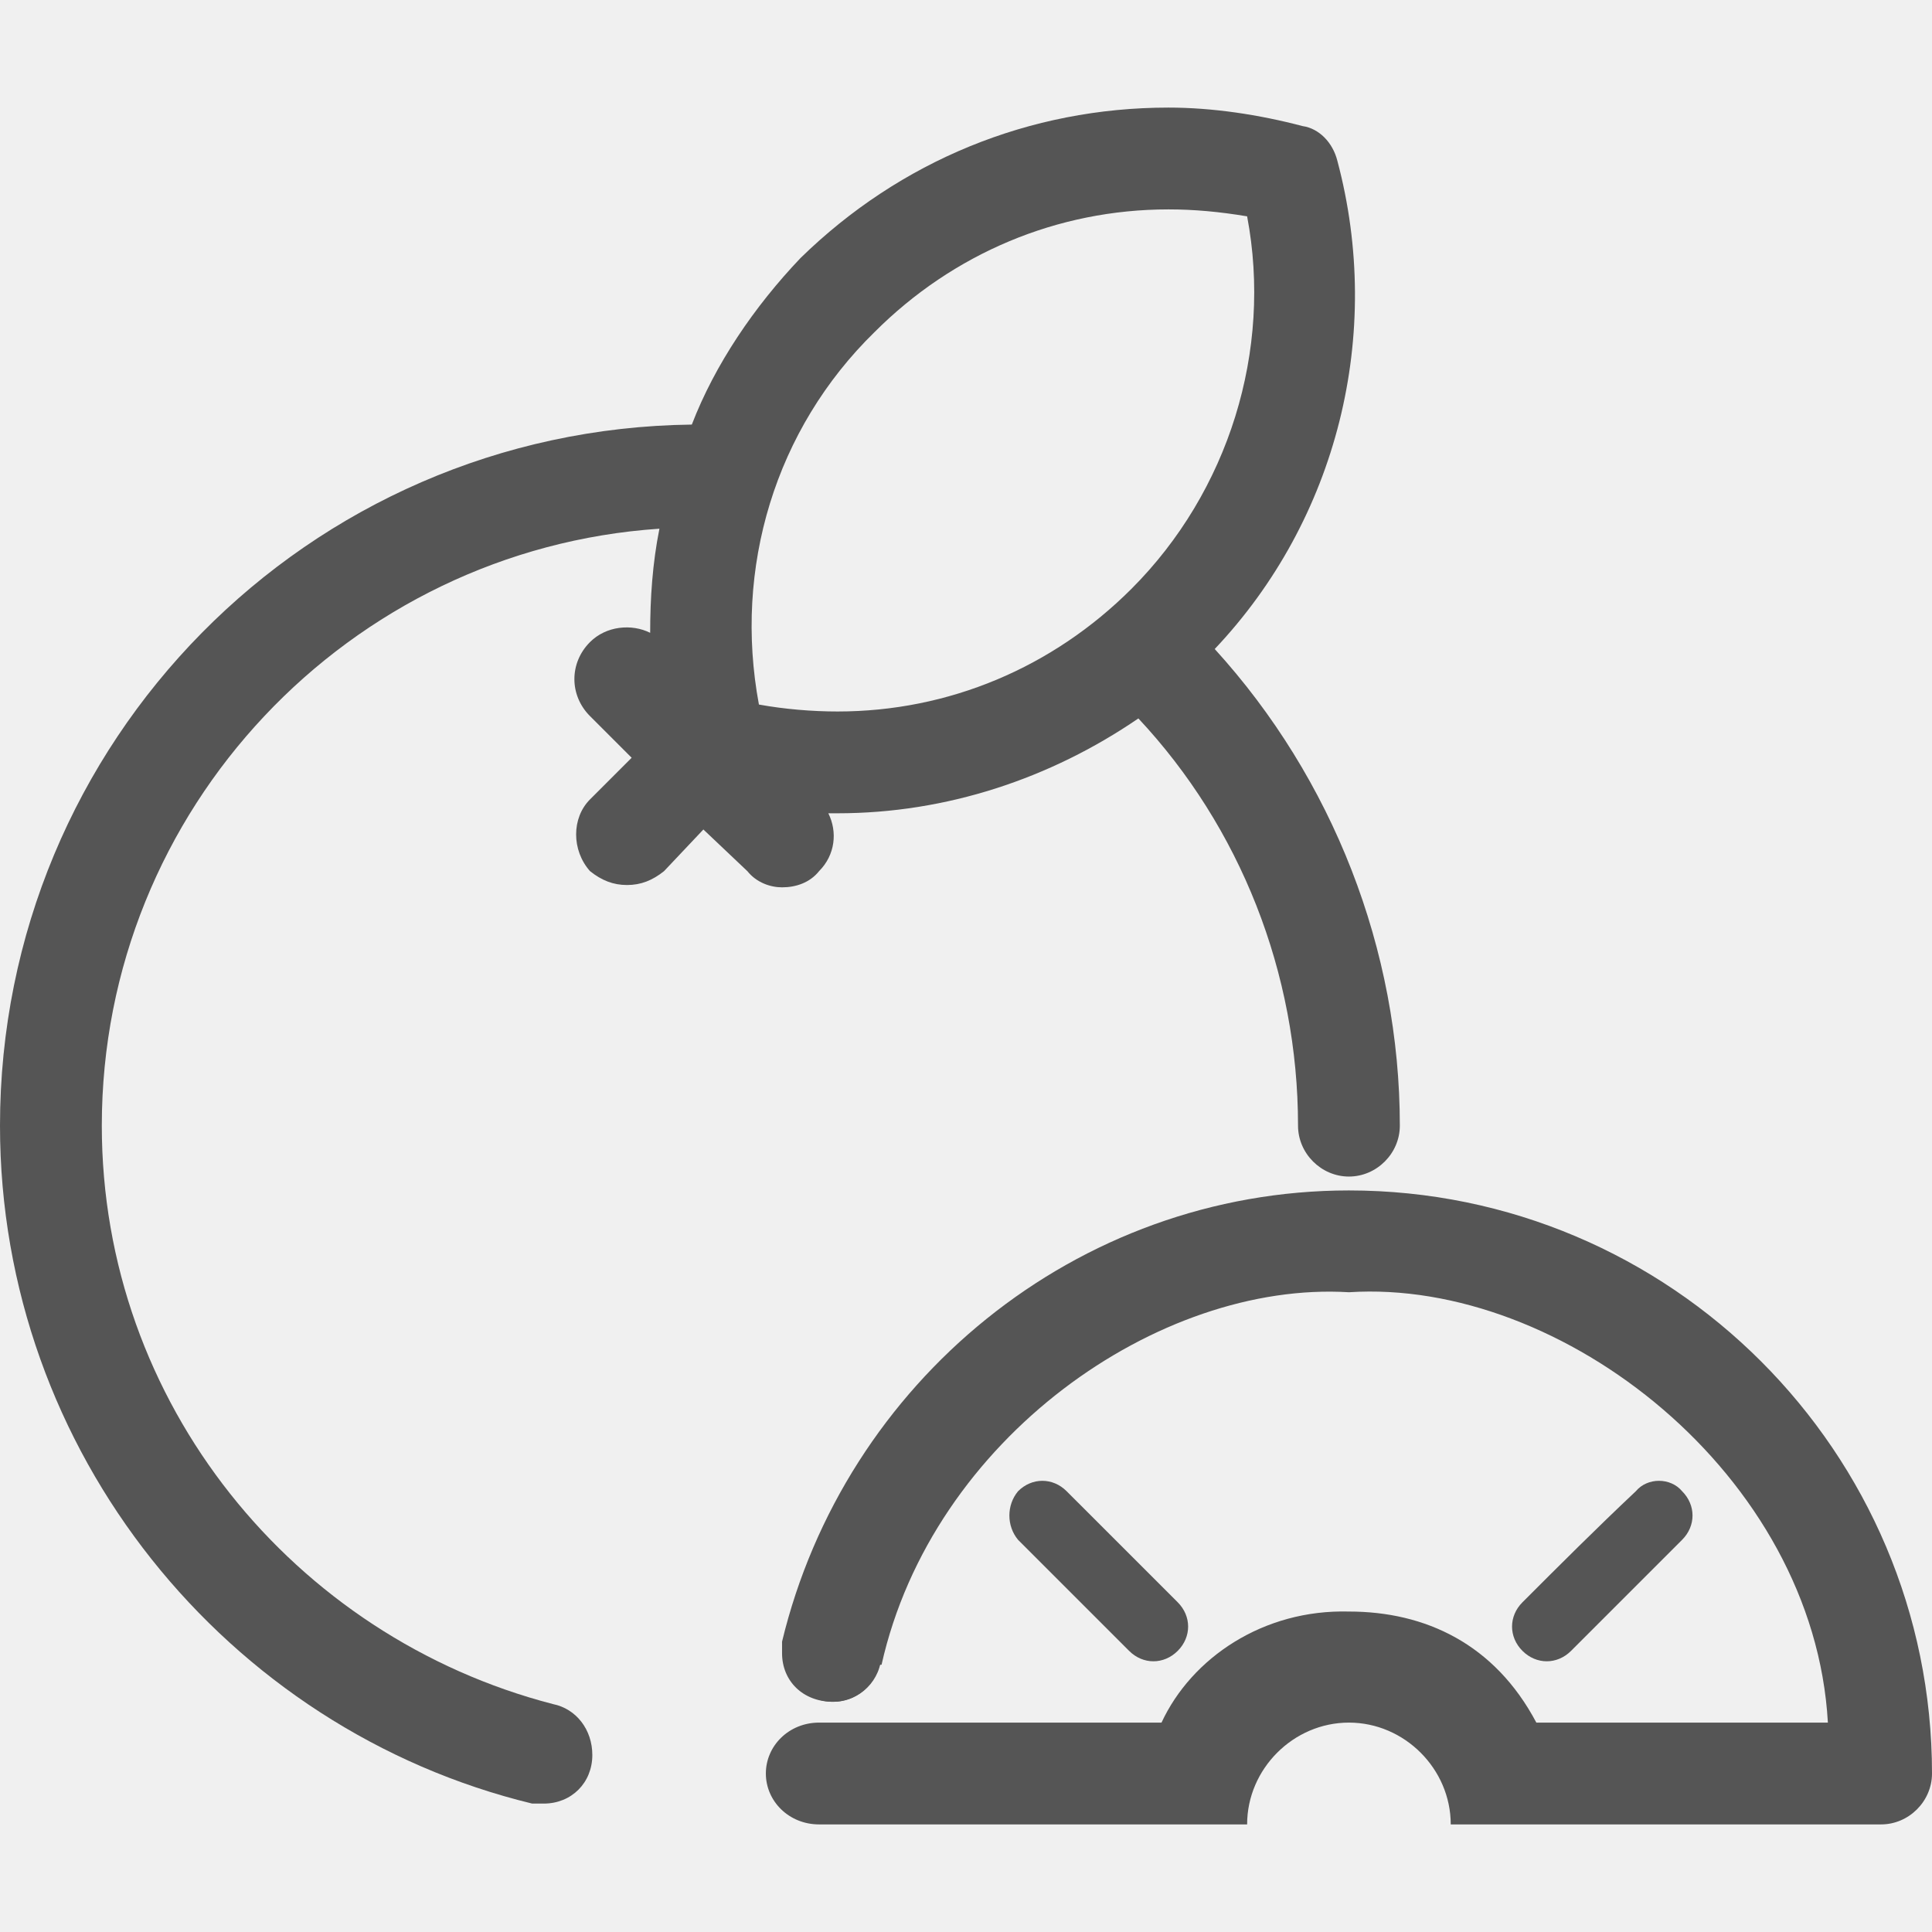
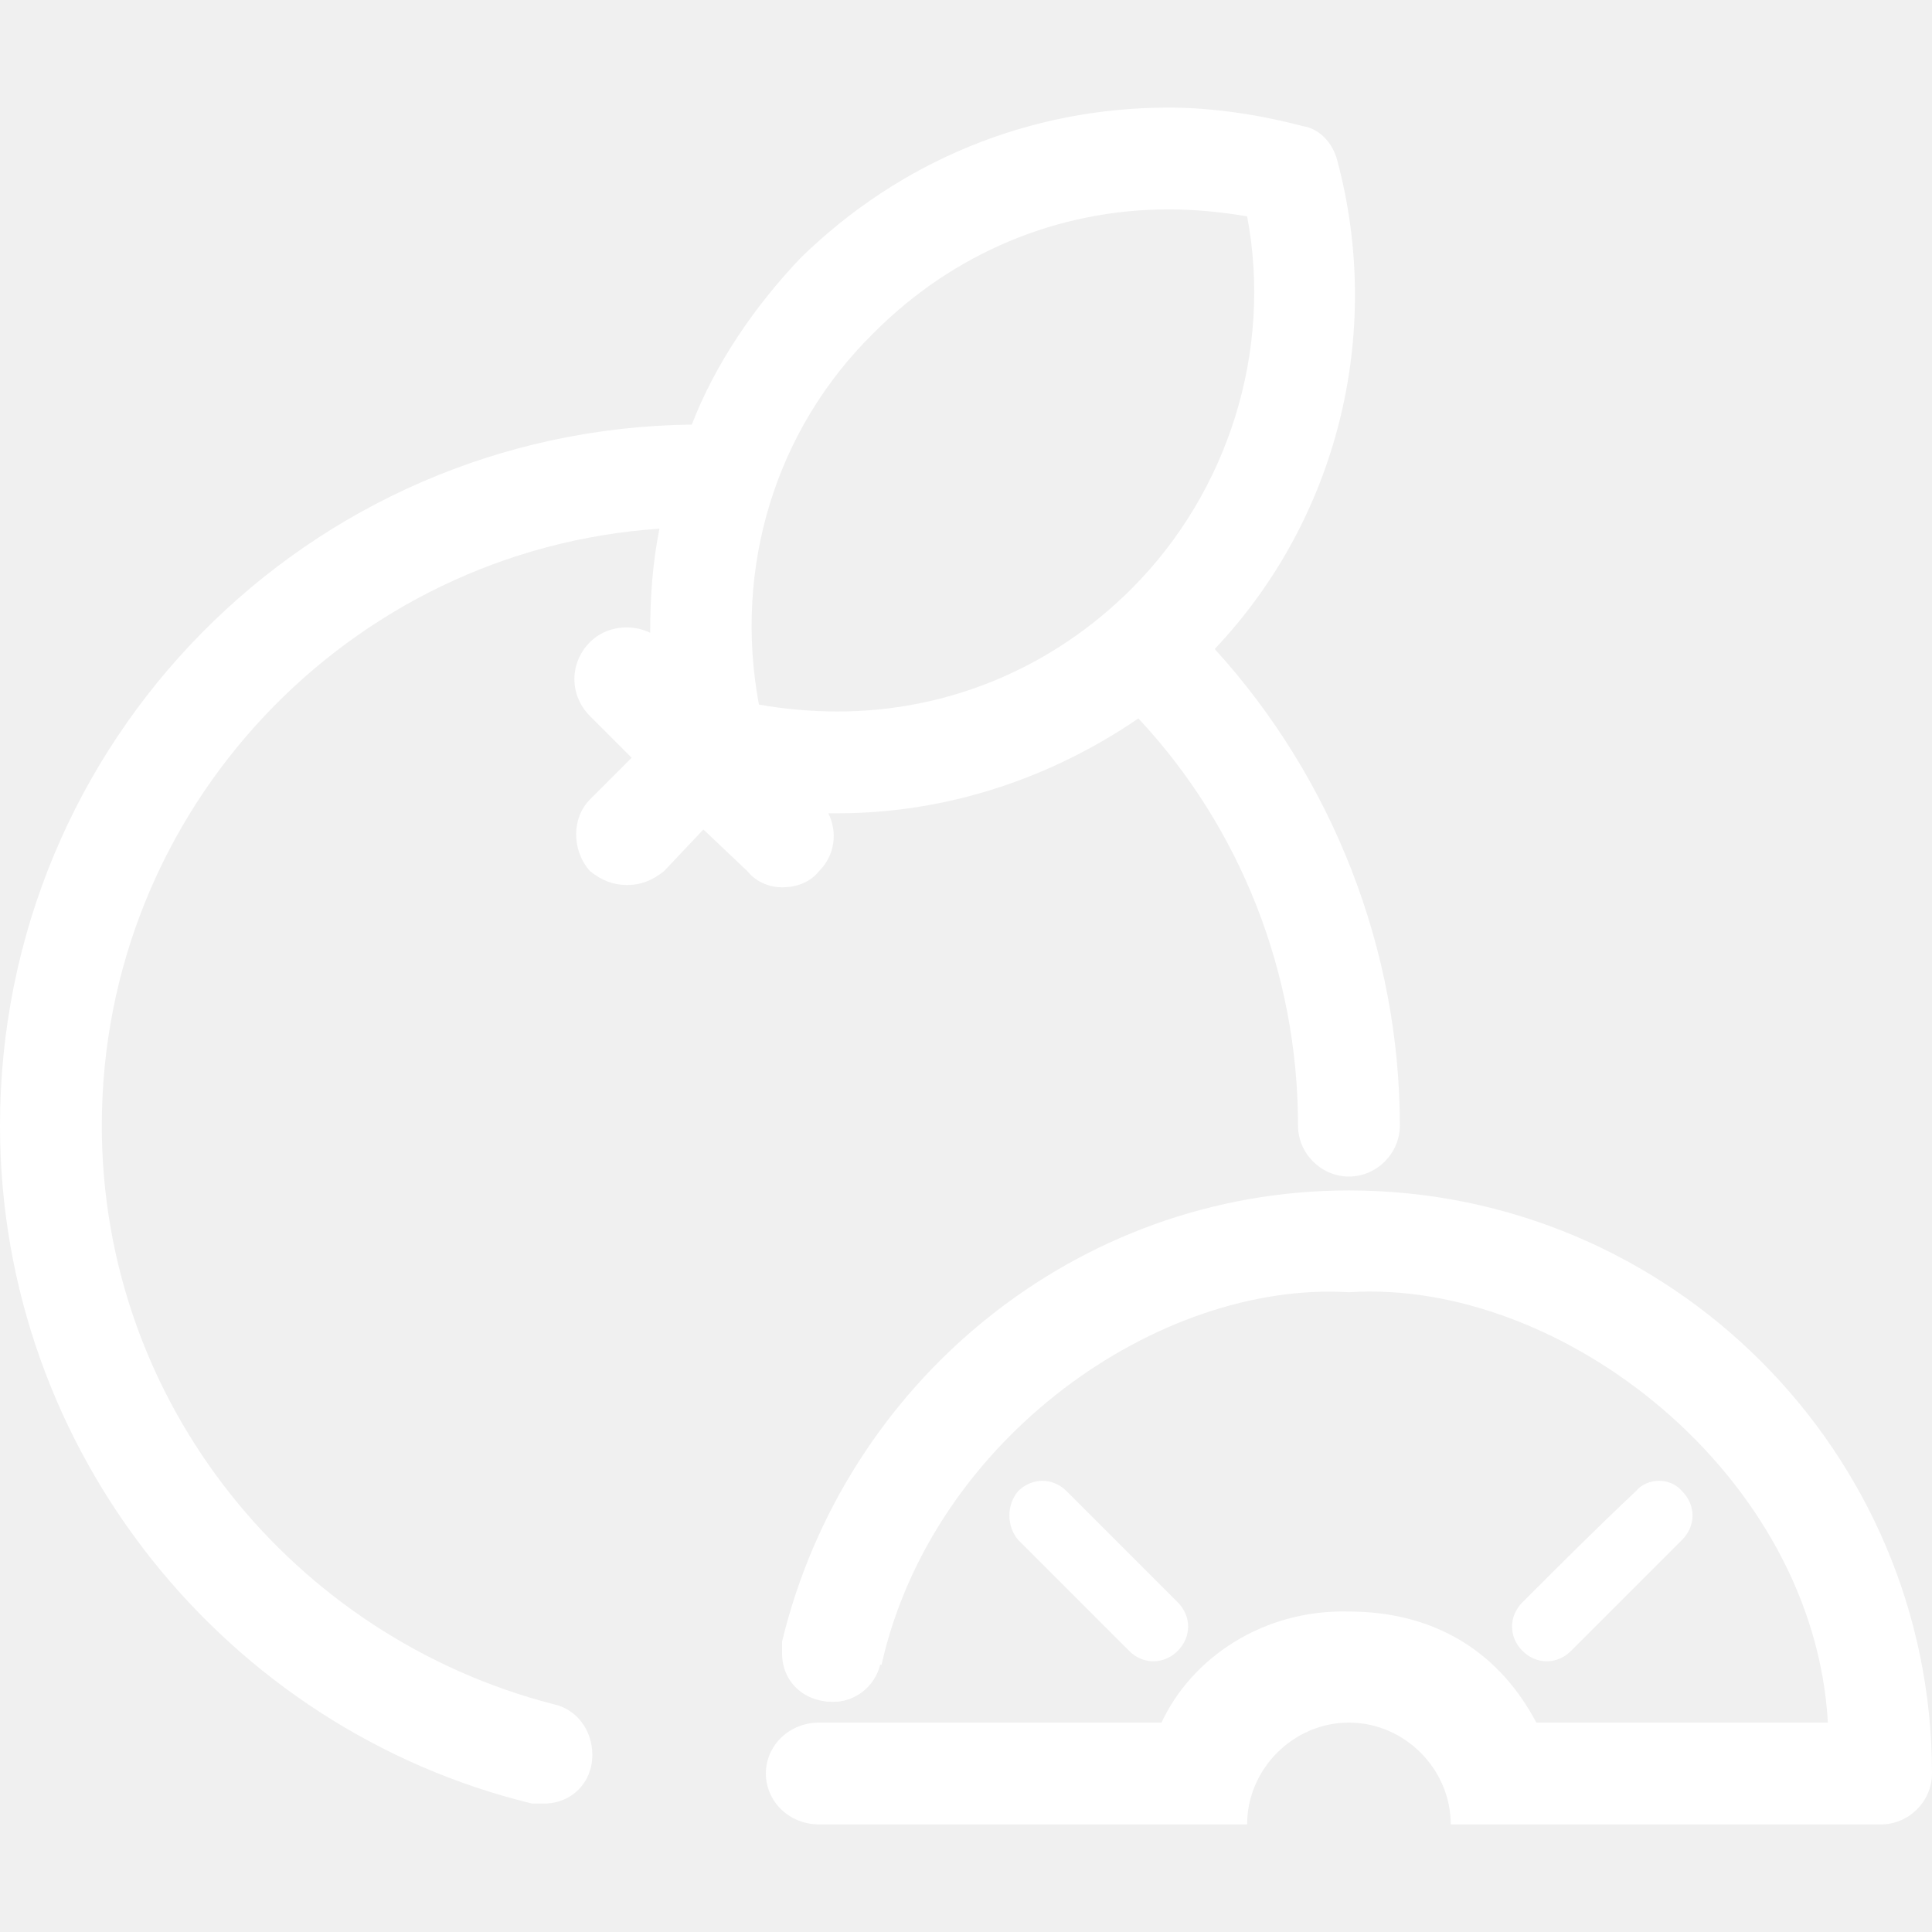
<svg xmlns="http://www.w3.org/2000/svg" xml:space="preserve" width="64px" height="64px" version="1.1" shape-rendering="geometricPrecision" text-rendering="geometricPrecision" image-rendering="optimizeQuality" fill-rule="evenodd" clip-rule="evenodd" viewBox="0 0 835 742">
  <g id="Camada_x0020_1">
    <g id="_1744611166160">
-       <path fill="#555" d="M381 673l-1 0c-2,9 -10,16 -20,16 -13,0 -22,-9 -22,-21 0,-2 0,-4 0,-5l0 0 0 0c27,-112 127,-195 245,-195 139,0 252,113 252,252 0,12 -10,22 -22,22l-459 0 0 0 0 0c-13,0 -23,-10 -23,-22 0,-12 10,-22 23,-22l0 0c56,0 91,0 148,0 13,-28 44,-49 81,-48 33,0 63,14 81,48l126 0c-6,-107 -115,-192 -207,-186 -82,-5 -180,63 -202,161l0 0zm246 69c0,-24 -20,-44 -44,-44 -24,0 -44,20 -44,44l88 0z" />
-       <path fill="#555" d="M235 733c12,0 21,-9 21,-21 0,-11 -7,-20 -17,-22l0 0c-112,-29 -195,-130 -195,-250 0,-137 107,-249 241,-258 -3,15 -4,30 -4,45 -8,-4 -19,-3 -26,4 -9,9 -9,23 0,32l18 18 -18 18c-8,8 -8,22 0,31 5,4 10,6 16,6 6,0 11,-2 16,-6l17 -18 19 18c4,5 10,7 15,7 6,0 12,-2 16,-7 7,-7 8,-17 4,-25 2,0 3,0 4,0 47,0 92,-15 130,-41 44,47 69,110 69,176 0,12 10,22 22,22 12,0 22,-10 22,-22 0,-76 -29,-150 -80,-206 53,-56 73,-136 53,-211 -2,-8 -8,-14 -15,-15 -19,-5 -39,-8 -58,-8 -60,0 -116,23 -159,65 -20,21 -37,46 -47,72 -166,2 -299,137 -299,303 0,141 98,261 230,293l0 0c2,0 3,0 5,0l0 0zm143 -636c34,-34 79,-53 127,-53 11,0 22,1 34,3 11,58 -8,119 -50,161 -34,34 -79,53 -127,53 -11,0 -23,-1 -34,-3 -11,-59 7,-119 50,-161z" />
+       <path fill="#fff" d="M381 673l-1 0c-2,9 -10,16 -20,16 -13,0 -22,-9 -22,-21 0,-2 0,-4 0,-5l0 0 0 0c27,-112 127,-195 245,-195 139,0 252,113 252,252 0,12 -10,22 -22,22l-459 0 0 0 0 0c-13,0 -23,-10 -23,-22 0,-12 10,-22 23,-22l0 0c56,0 91,0 148,0 13,-28 44,-49 81,-48 33,0 63,14 81,48l126 0c-6,-107 -115,-192 -207,-186 -82,-5 -180,63 -202,161l0 0zm246 69c0,-24 -20,-44 -44,-44 -24,0 -44,20 -44,44l88 0z" />
+       <path fill="#fff" d="M235 733c12,0 21,-9 21,-21 0,-11 -7,-20 -17,-22l0 0c-112,-29 -195,-130 -195,-250 0,-137 107,-249 241,-258 -3,15 -4,30 -4,45 -8,-4 -19,-3 -26,4 -9,9 -9,23 0,32l18 18 -18 18c-8,8 -8,22 0,31 5,4 10,6 16,6 6,0 11,-2 16,-6l17 -18 19 18c4,5 10,7 15,7 6,0 12,-2 16,-7 7,-7 8,-17 4,-25 2,0 3,0 4,0 47,0 92,-15 130,-41 44,47 69,110 69,176 0,12 10,22 22,22 12,0 22,-10 22,-22 0,-76 -29,-150 -80,-206 53,-56 73,-136 53,-211 -2,-8 -8,-14 -15,-15 -19,-5 -39,-8 -58,-8 -60,0 -116,23 -159,65 -20,21 -37,46 -47,72 -166,2 -299,137 -299,303 0,141 98,261 230,293l0 0c2,0 3,0 5,0l0 0zm143 -636c34,-34 79,-53 127,-53 11,0 22,1 34,3 11,58 -8,119 -50,161 -34,34 -79,53 -127,53 -11,0 -23,-1 -34,-3 -11,-59 7,-119 50,-161z" />
      <g>
-         <path fill="#555" d="M658 646c16,-16 32,-32 49,-48 5,-6 15,-6 20,0 6,6 6,15 0,21 -16,16 -32,32 -48,48 -6,6 -15,6 -21,0 -6,-6 -6,-15 0,-21l0 0z" />
+         <path fill="#fff" d="M658 646c16,-16 32,-32 49,-48 5,-6 15,-6 20,0 6,6 6,15 0,21 -16,16 -32,32 -48,48 -6,6 -15,6 -21,0 -6,-6 -6,-15 0,-21l0 0z" />
      </g>
      <path fill="none" d="M669 656c13,-13 37,-37 48,-48" />
      <g>
-         <path fill="#555" d="M488 667c-16,-16 -32,-32 -48,-48 -5,-6 -5,-15 0,-21 6,-6 15,-6 21,0 16,16 32,32 48,48 6,6 6,15 0,21 -6,6 -15,6 -21,0l0 0z" />
+         <path fill="#fff" d="M488 667c-16,-16 -32,-32 -48,-48 -5,-6 -5,-15 0,-21 6,-6 15,-6 21,0 16,16 32,32 48,48 6,6 6,15 0,21 -6,6 -15,6 -21,0l0 0z" />
      </g>
      <path fill="none" d="M499 656c-14,-13 -37,-37 -48,-48" />
-       <circle fill="#555" cx="360" cy="668" r="21" />
+       <circle fill="#fff" cx="360" cy="668" r="21" />
      <line fill="none" x1="354" y1="742" x2="354" y2="698" />
    </g>
  </g>
</svg>
